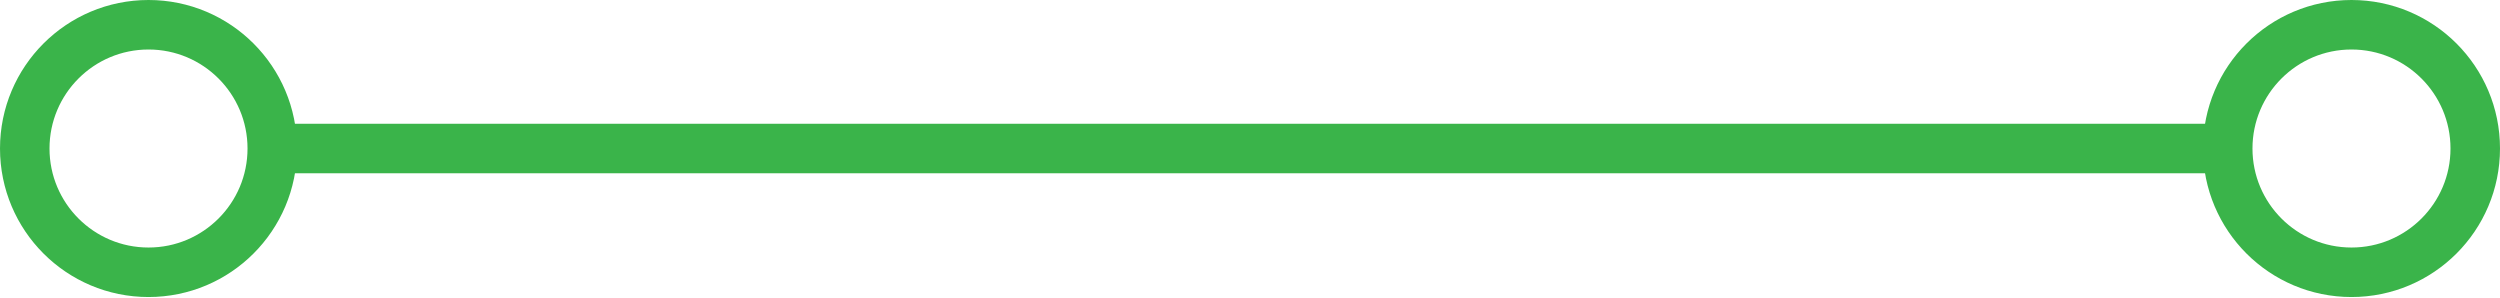
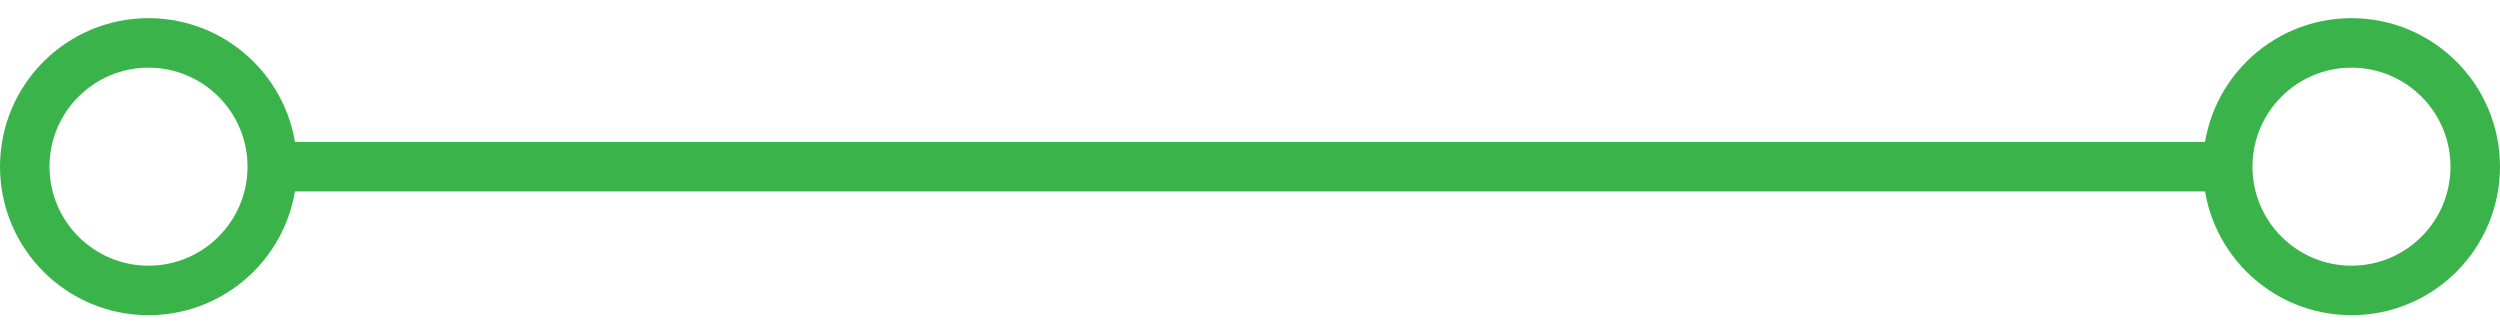
- <svg xmlns="http://www.w3.org/2000/svg" width="101" height="12" viewBox="0 0 101 12" fill="none">
+ <svg xmlns="http://www.w3.org/2000/svg" width="90" height="12" viewBox="0 0 101 12" fill="none">
  <circle cx="6" cy="6" r="5" stroke="#3AB44A" stroke-width="2" />
  <circle cx="95" cy="6" r="5" stroke="#3AB44A" stroke-width="2" />
  <line x1="11" y1="6" x2="90" y2="6" stroke="#3AB44A" stroke-width="2" />
</svg>
